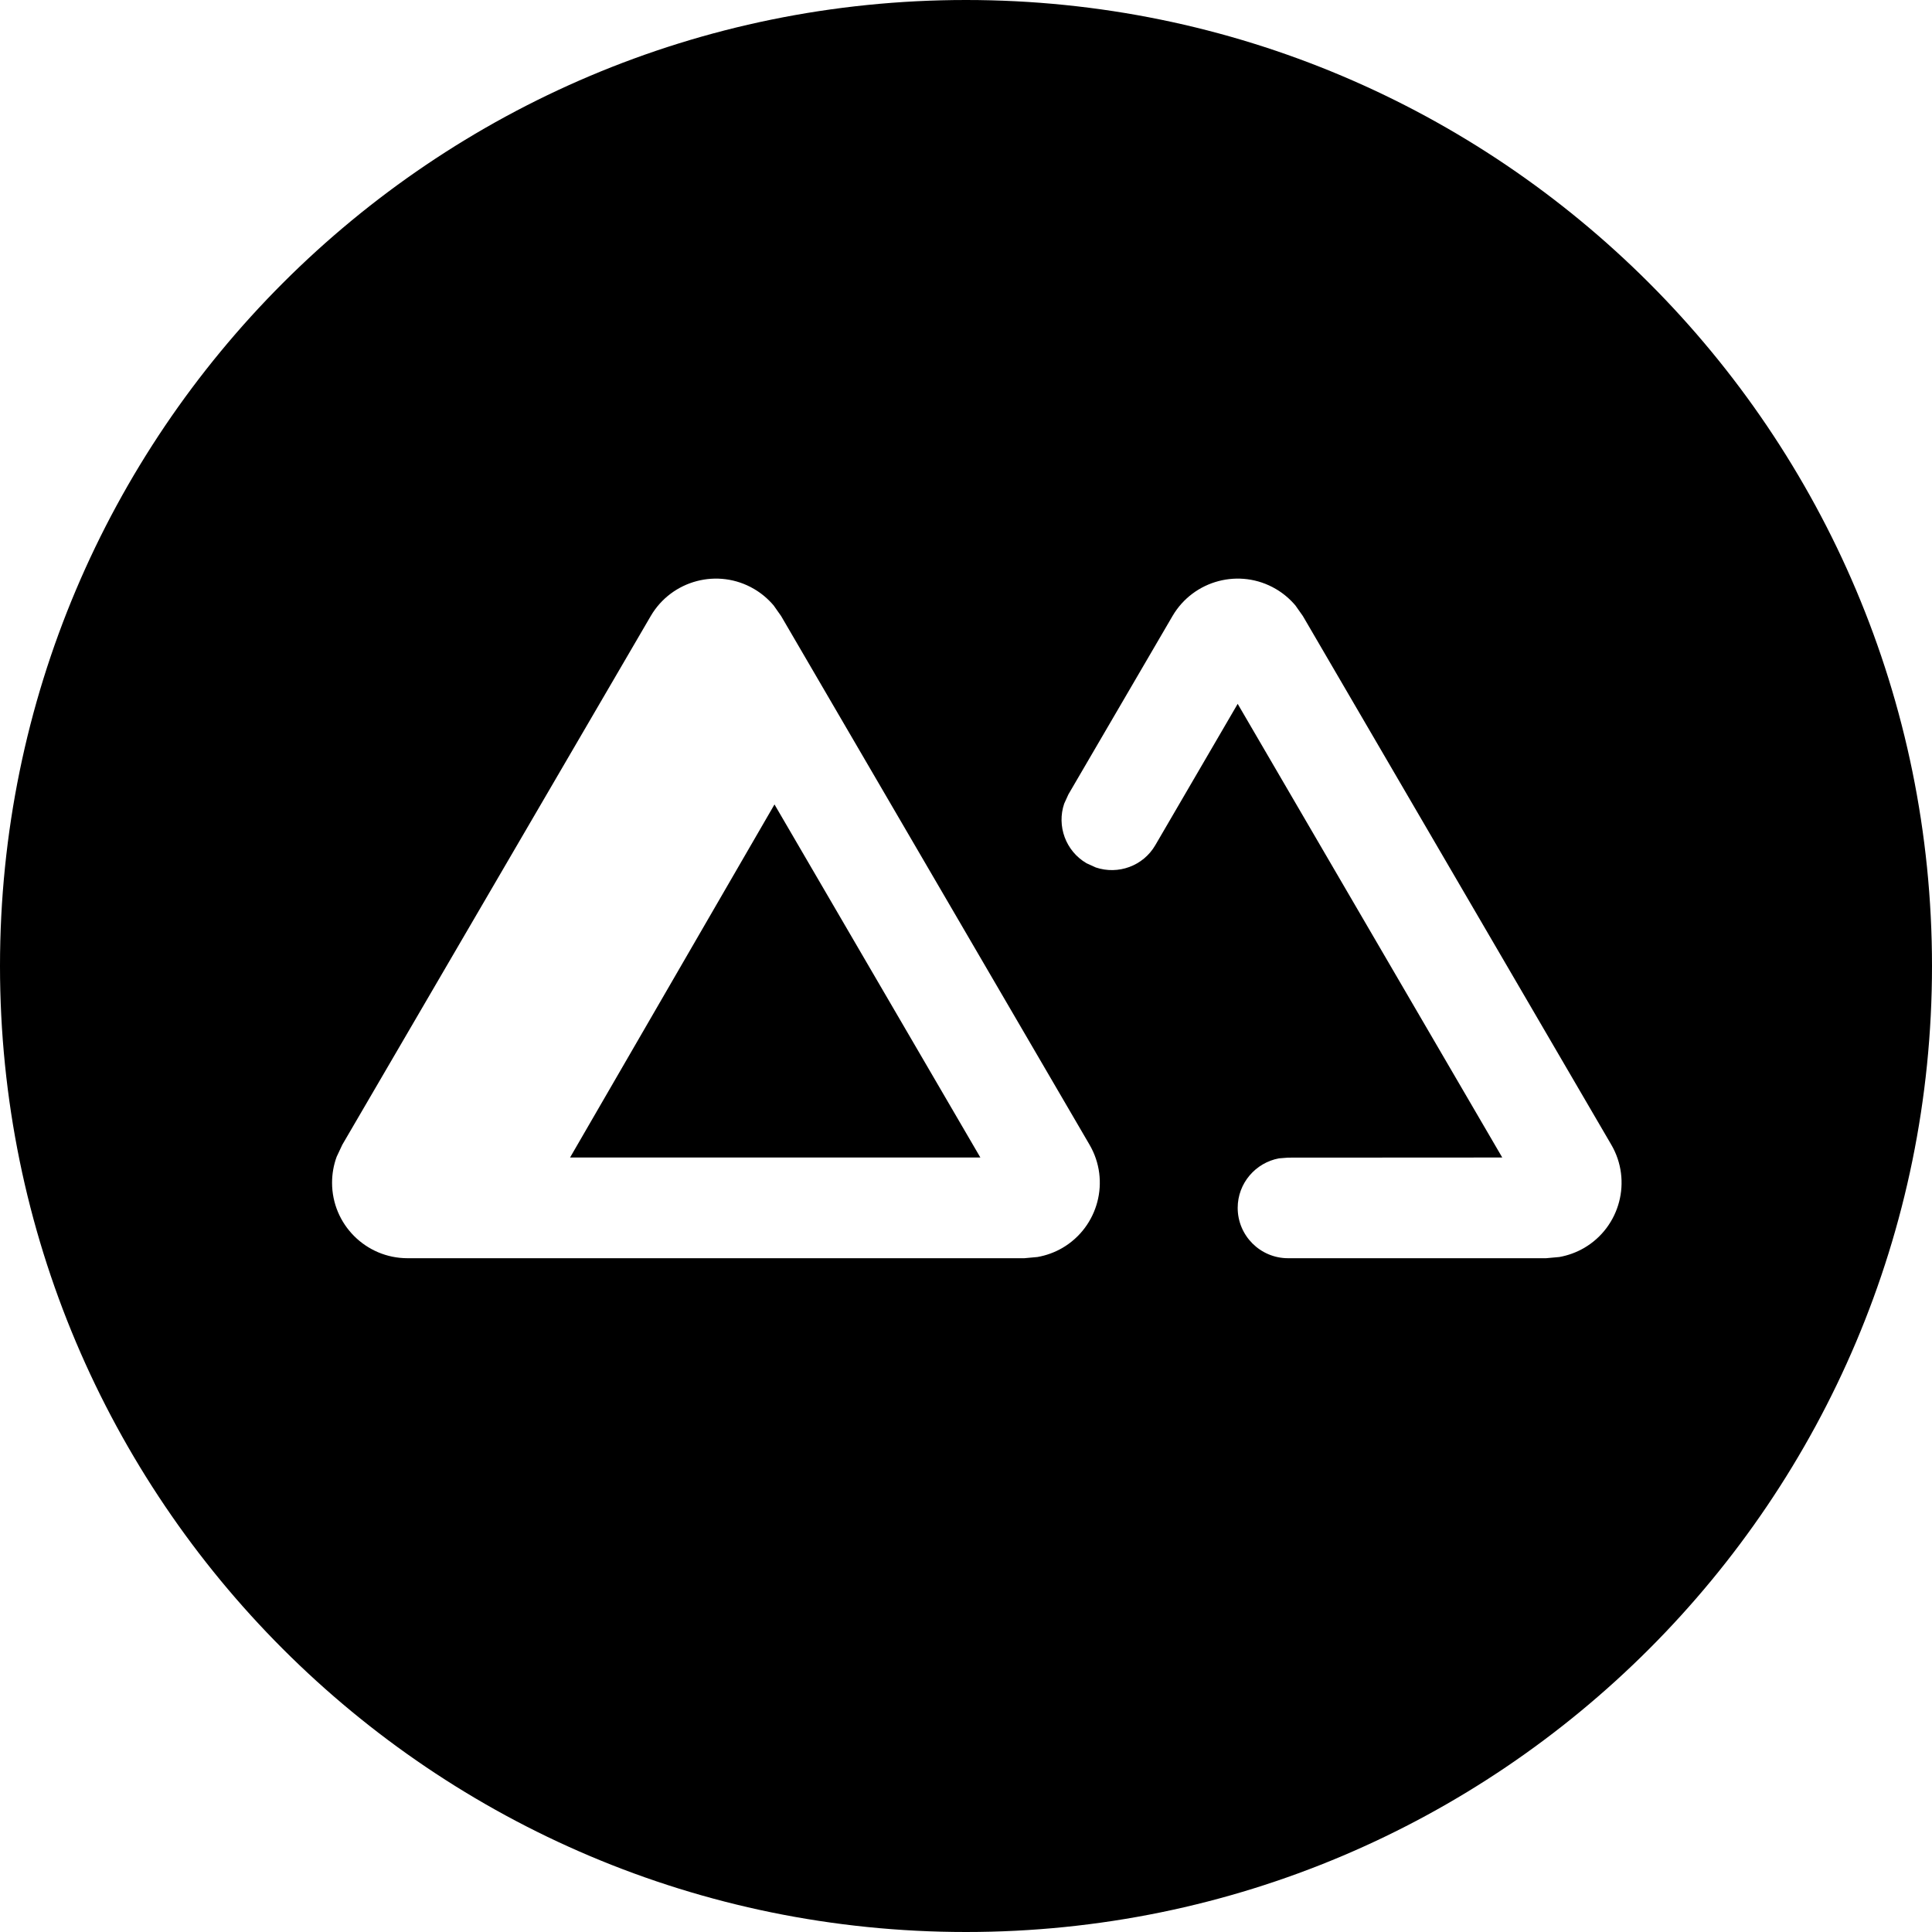
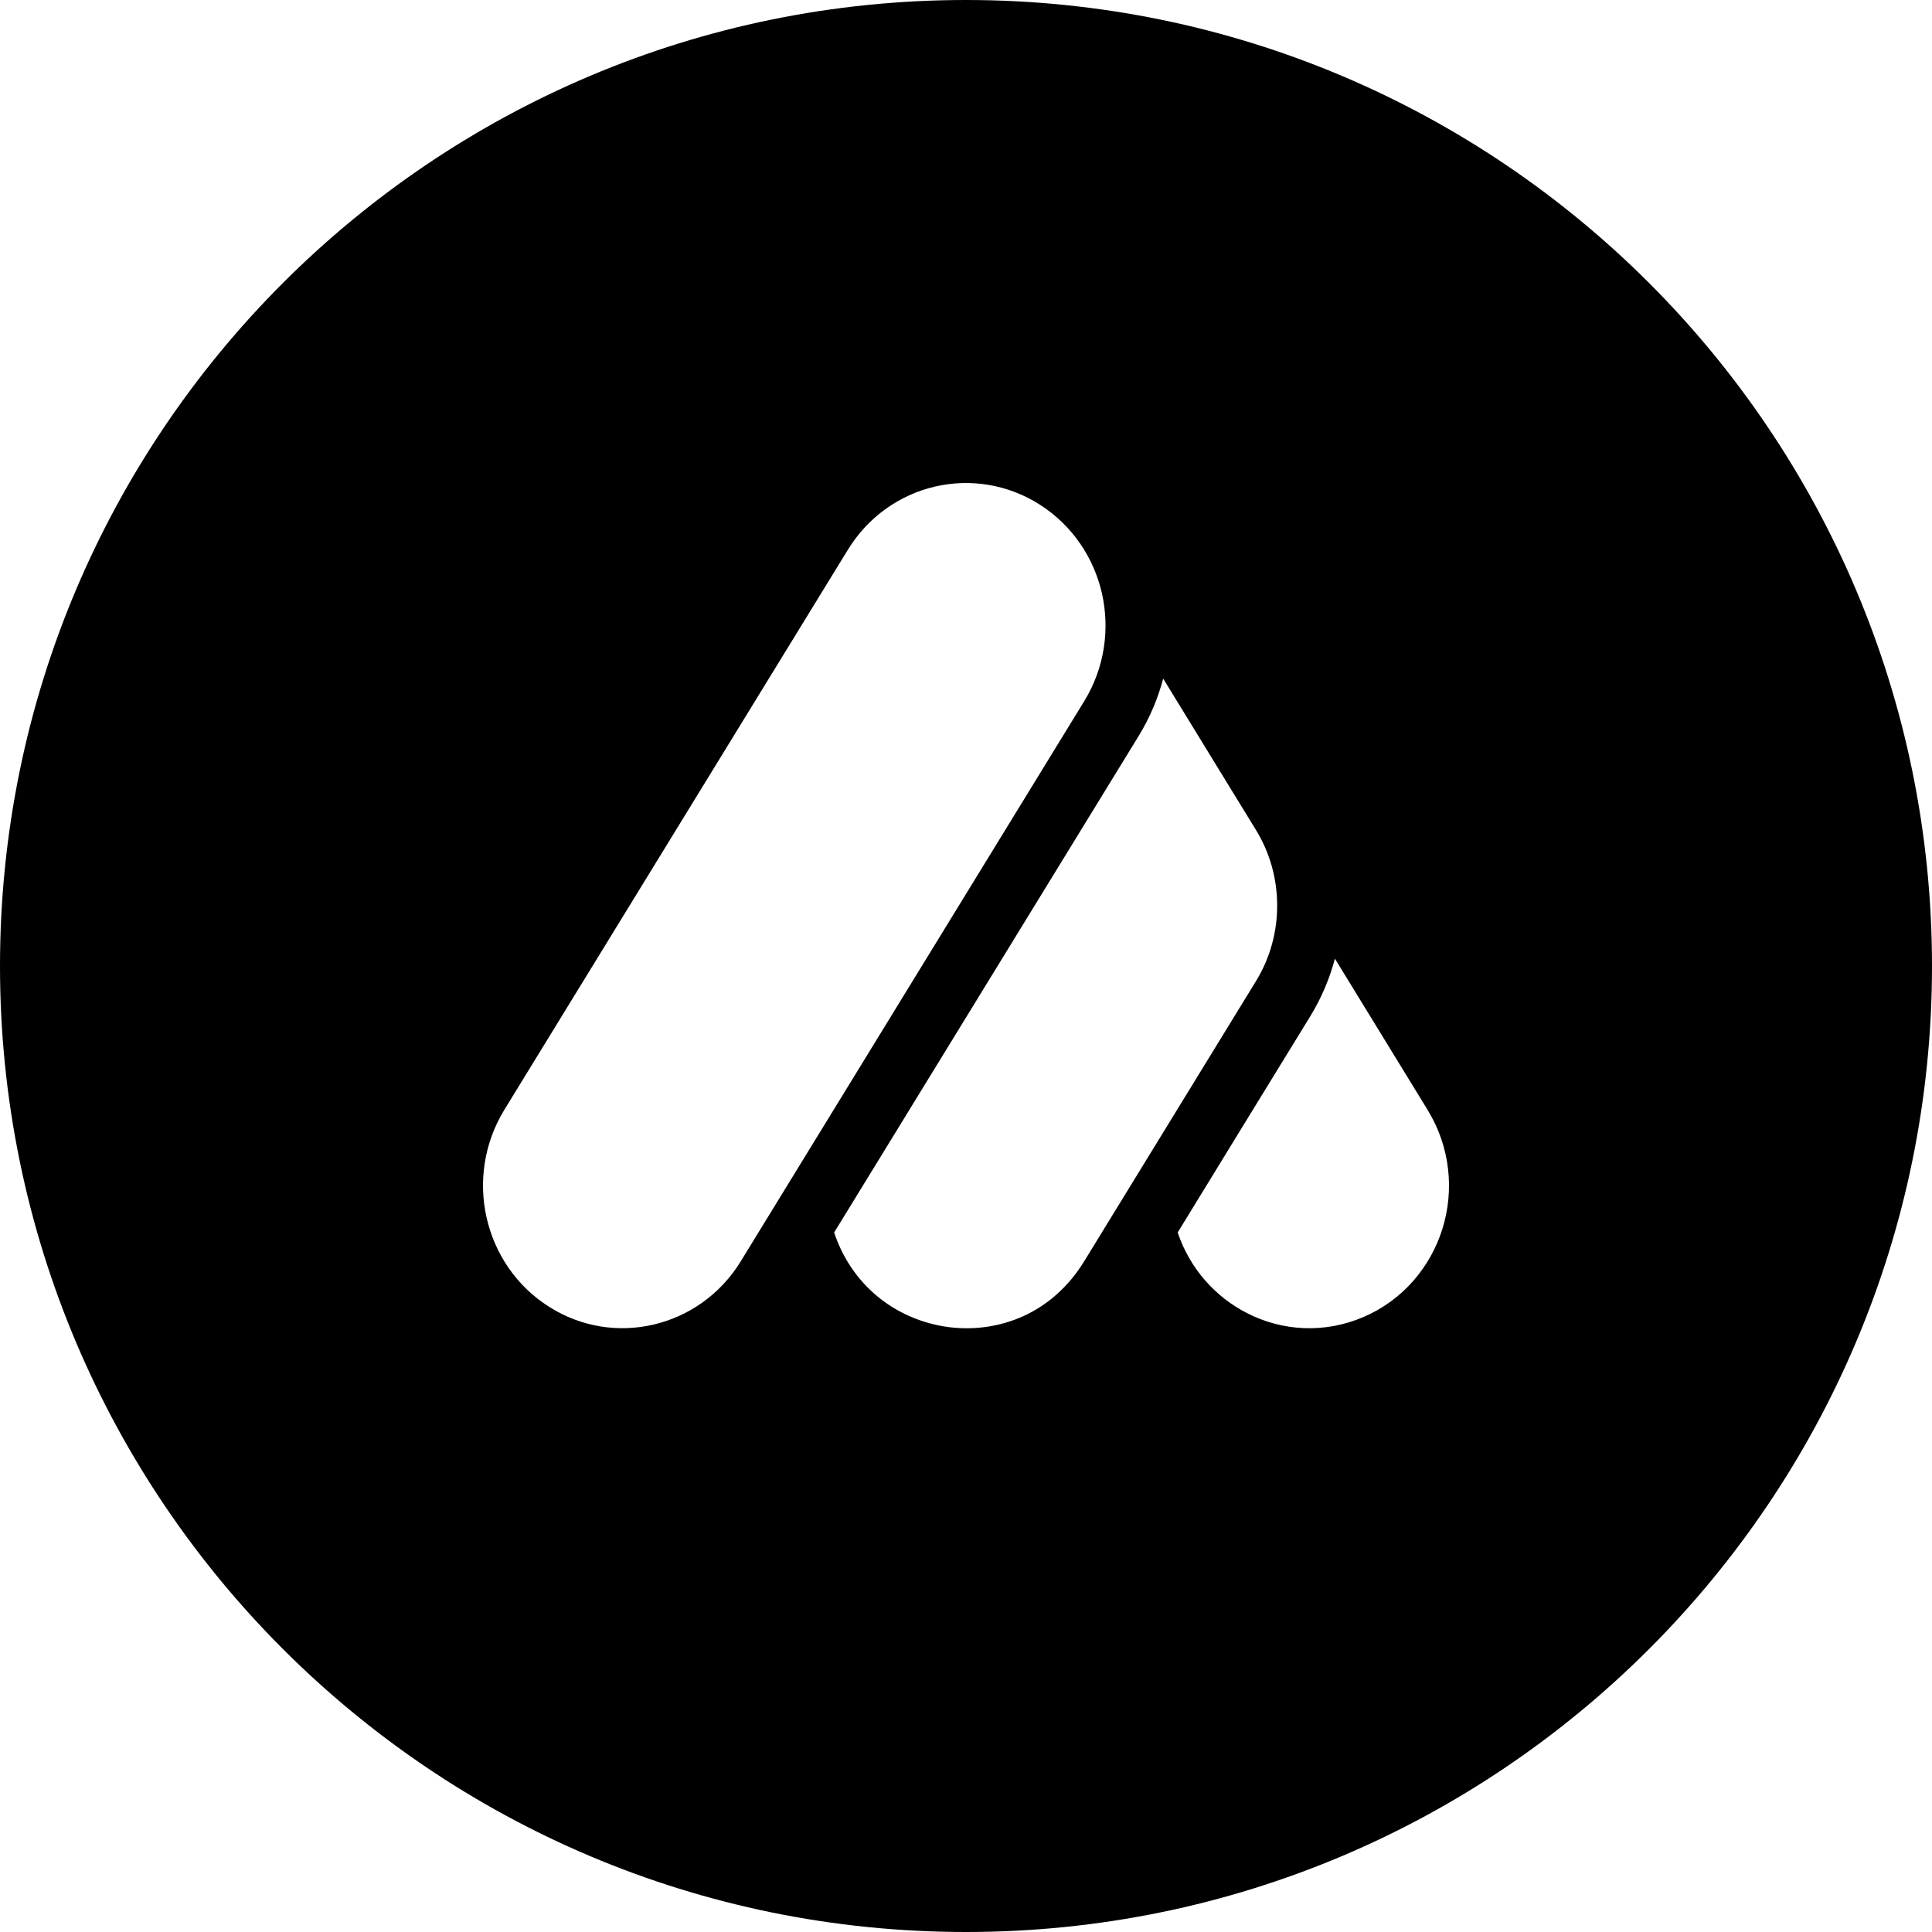
<svg xmlns="http://www.w3.org/2000/svg" width="16px" height="16px" viewBox="0 0 16 16" version="1.1">
  <g id="safari-pinned-tab" stroke="none" stroke-width="1" fill="none" fill-rule="evenodd">
-     <path d="M8,0 C12.418,0 16,3.582 16,8 C16,12.418 12.418,16 8,16 C3.582,16 0,12.418 0,8 C0,3.582 3.582,0 8,0 Z M6.244,4.877 C5.946,4.703 5.563,4.804 5.389,5.102 L5.389,5.102 L2.835,9.48 L2.788,9.58 C2.763,9.648 2.75,9.721 2.75,9.795 C2.75,10.14 3.03,10.42 3.375,10.42 L3.375,10.42 L8.483,10.42 L8.592,10.41 C8.665,10.397 8.734,10.372 8.798,10.335 C9.096,10.161 9.197,9.778 9.023,9.48 L9.023,9.48 L6.469,5.102 L6.407,5.014 C6.361,4.96 6.306,4.913 6.244,4.877 Z M10.565,4.877 C10.267,4.703 9.884,4.804 9.71,5.102 L9.71,5.102 L8.848,6.579 L8.813,6.656 C8.751,6.839 8.824,7.047 8.998,7.149 L8.998,7.149 L9.075,7.184 C9.259,7.246 9.467,7.173 9.568,6.999 L9.568,6.999 L10.25,5.829 L12.441,9.586 L10.667,9.587 L10.592,9.593 C10.398,9.629 10.25,9.799 10.25,10.003 C10.25,10.233 10.437,10.42 10.667,10.42 L10.667,10.42 L12.804,10.42 L12.914,10.41 C12.986,10.397 13.055,10.372 13.119,10.335 C13.417,10.161 13.518,9.778 13.344,9.48 L13.344,9.48 L10.79,5.102 L10.728,5.014 C10.682,4.96 10.627,4.913 10.565,4.877 Z M6.414,6.662 L8.119,9.586 L4.721,9.586 L6.414,6.662 Z" id="Combined-Shape" fill="#000000" />
+     <path d="M8,16 C3.582,16 0,12.418 0,8 C0,3.582 3.582,0 8,0 C12.418,0 16,3.582 16,8 C16,12.418 12.418,16 8,16 Z M10.577,7.5 C10.577,7.282 10.519,7.065 10.401,6.873 C10.145,6.455 9.889,6.037 9.633,5.62 C9.59,5.783 9.523,5.942 9.433,6.09 L6.908,10.207 C6.973,10.402 7.08,10.564 7.213,10.689 C7.383,10.849 7.596,10.948 7.818,10.985 C8.041,11.021 8.273,10.993 8.483,10.896 C8.676,10.806 8.849,10.657 8.979,10.445 L10.401,8.126 C10.519,7.934 10.577,7.717 10.577,7.5 Z M6.135,10.445 L8.979,5.807 C9.149,5.53 9.192,5.209 9.126,4.915 C9.059,4.62 8.882,4.352 8.611,4.179 C8.341,4.007 8.028,3.963 7.741,4.03 C7.452,4.098 7.19,4.278 7.021,4.554 L4.176,9.192 C4.007,9.469 3.963,9.79 4.03,10.085 C4.097,10.379 4.273,10.648 4.544,10.82 C4.814,10.993 5.127,11.037 5.415,10.969 C5.703,10.901 5.966,10.721 6.135,10.445 Z M11.823,9.192 L11.055,7.939 C11.012,8.103 10.945,8.261 10.855,8.41 L10.321,9.28 C10.132,9.589 9.942,9.898 9.753,10.207 C9.855,10.509 10.067,10.742 10.328,10.875 C10.617,11.023 10.967,11.047 11.294,10.906 C11.621,10.765 11.848,10.49 11.946,10.175 C12.044,9.859 12.012,9.501 11.823,9.192 Z" id="Combined-Shape" fill="#000000" />
  </g>
</svg>
